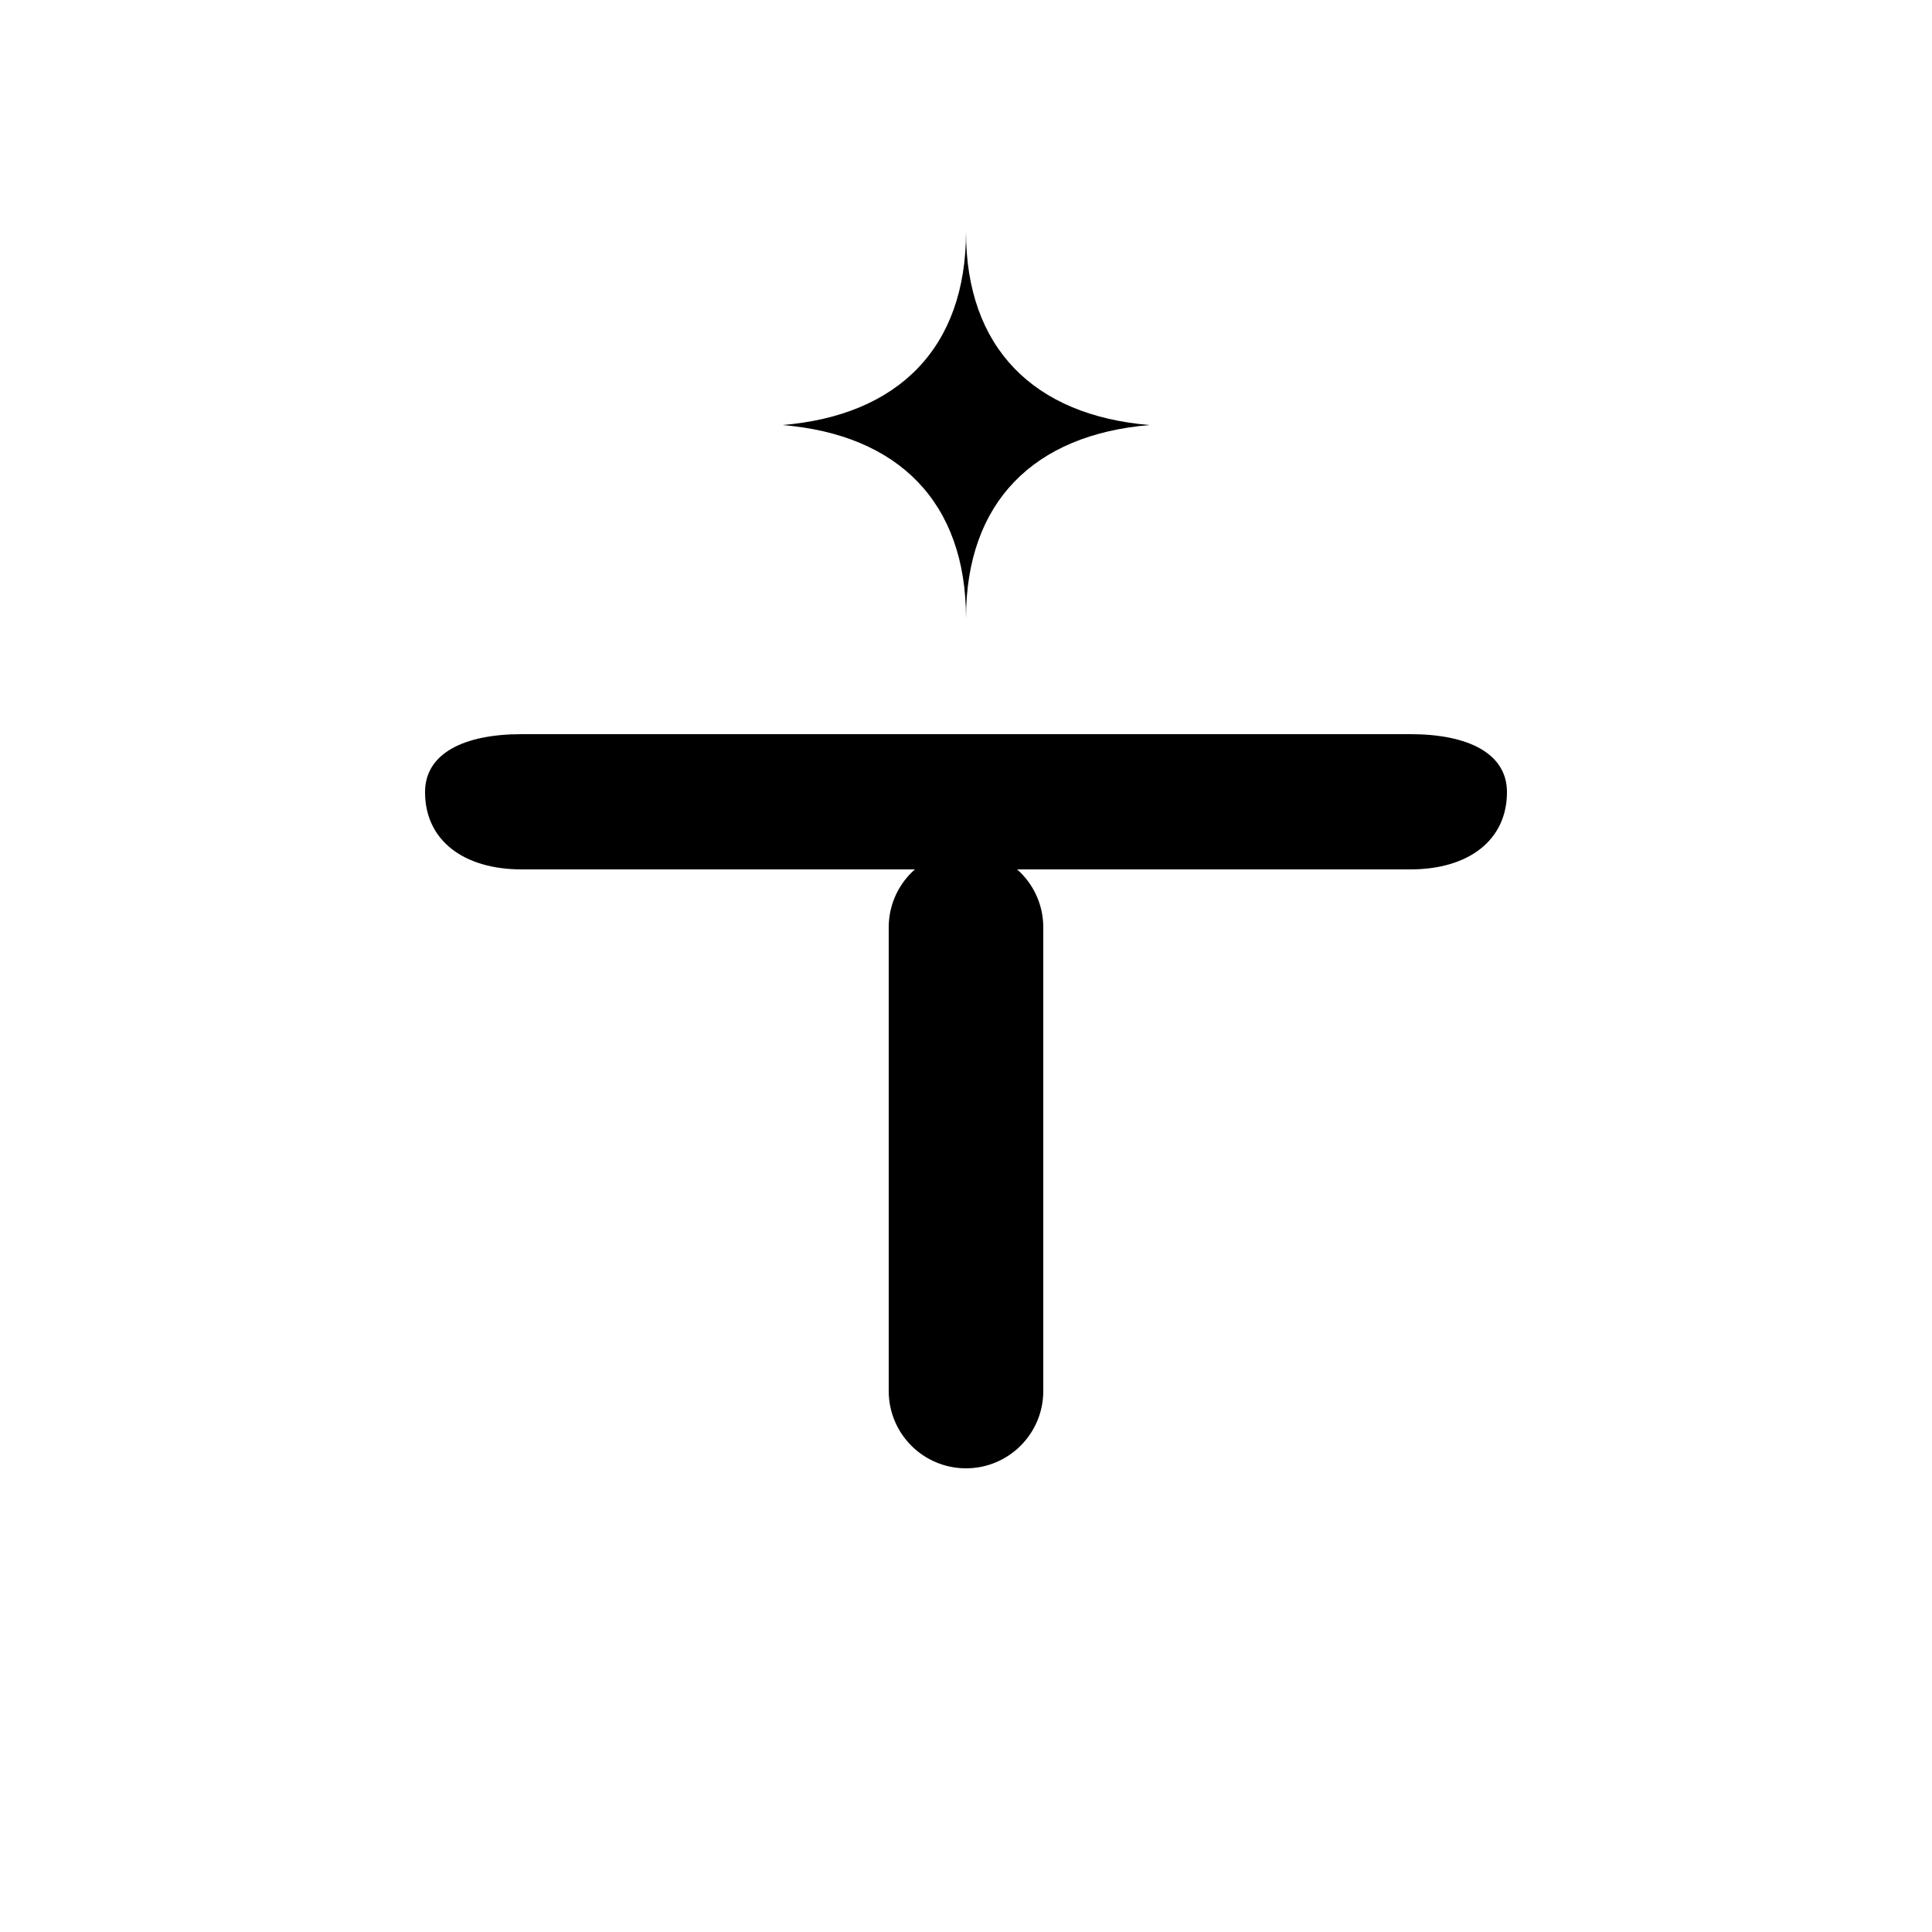
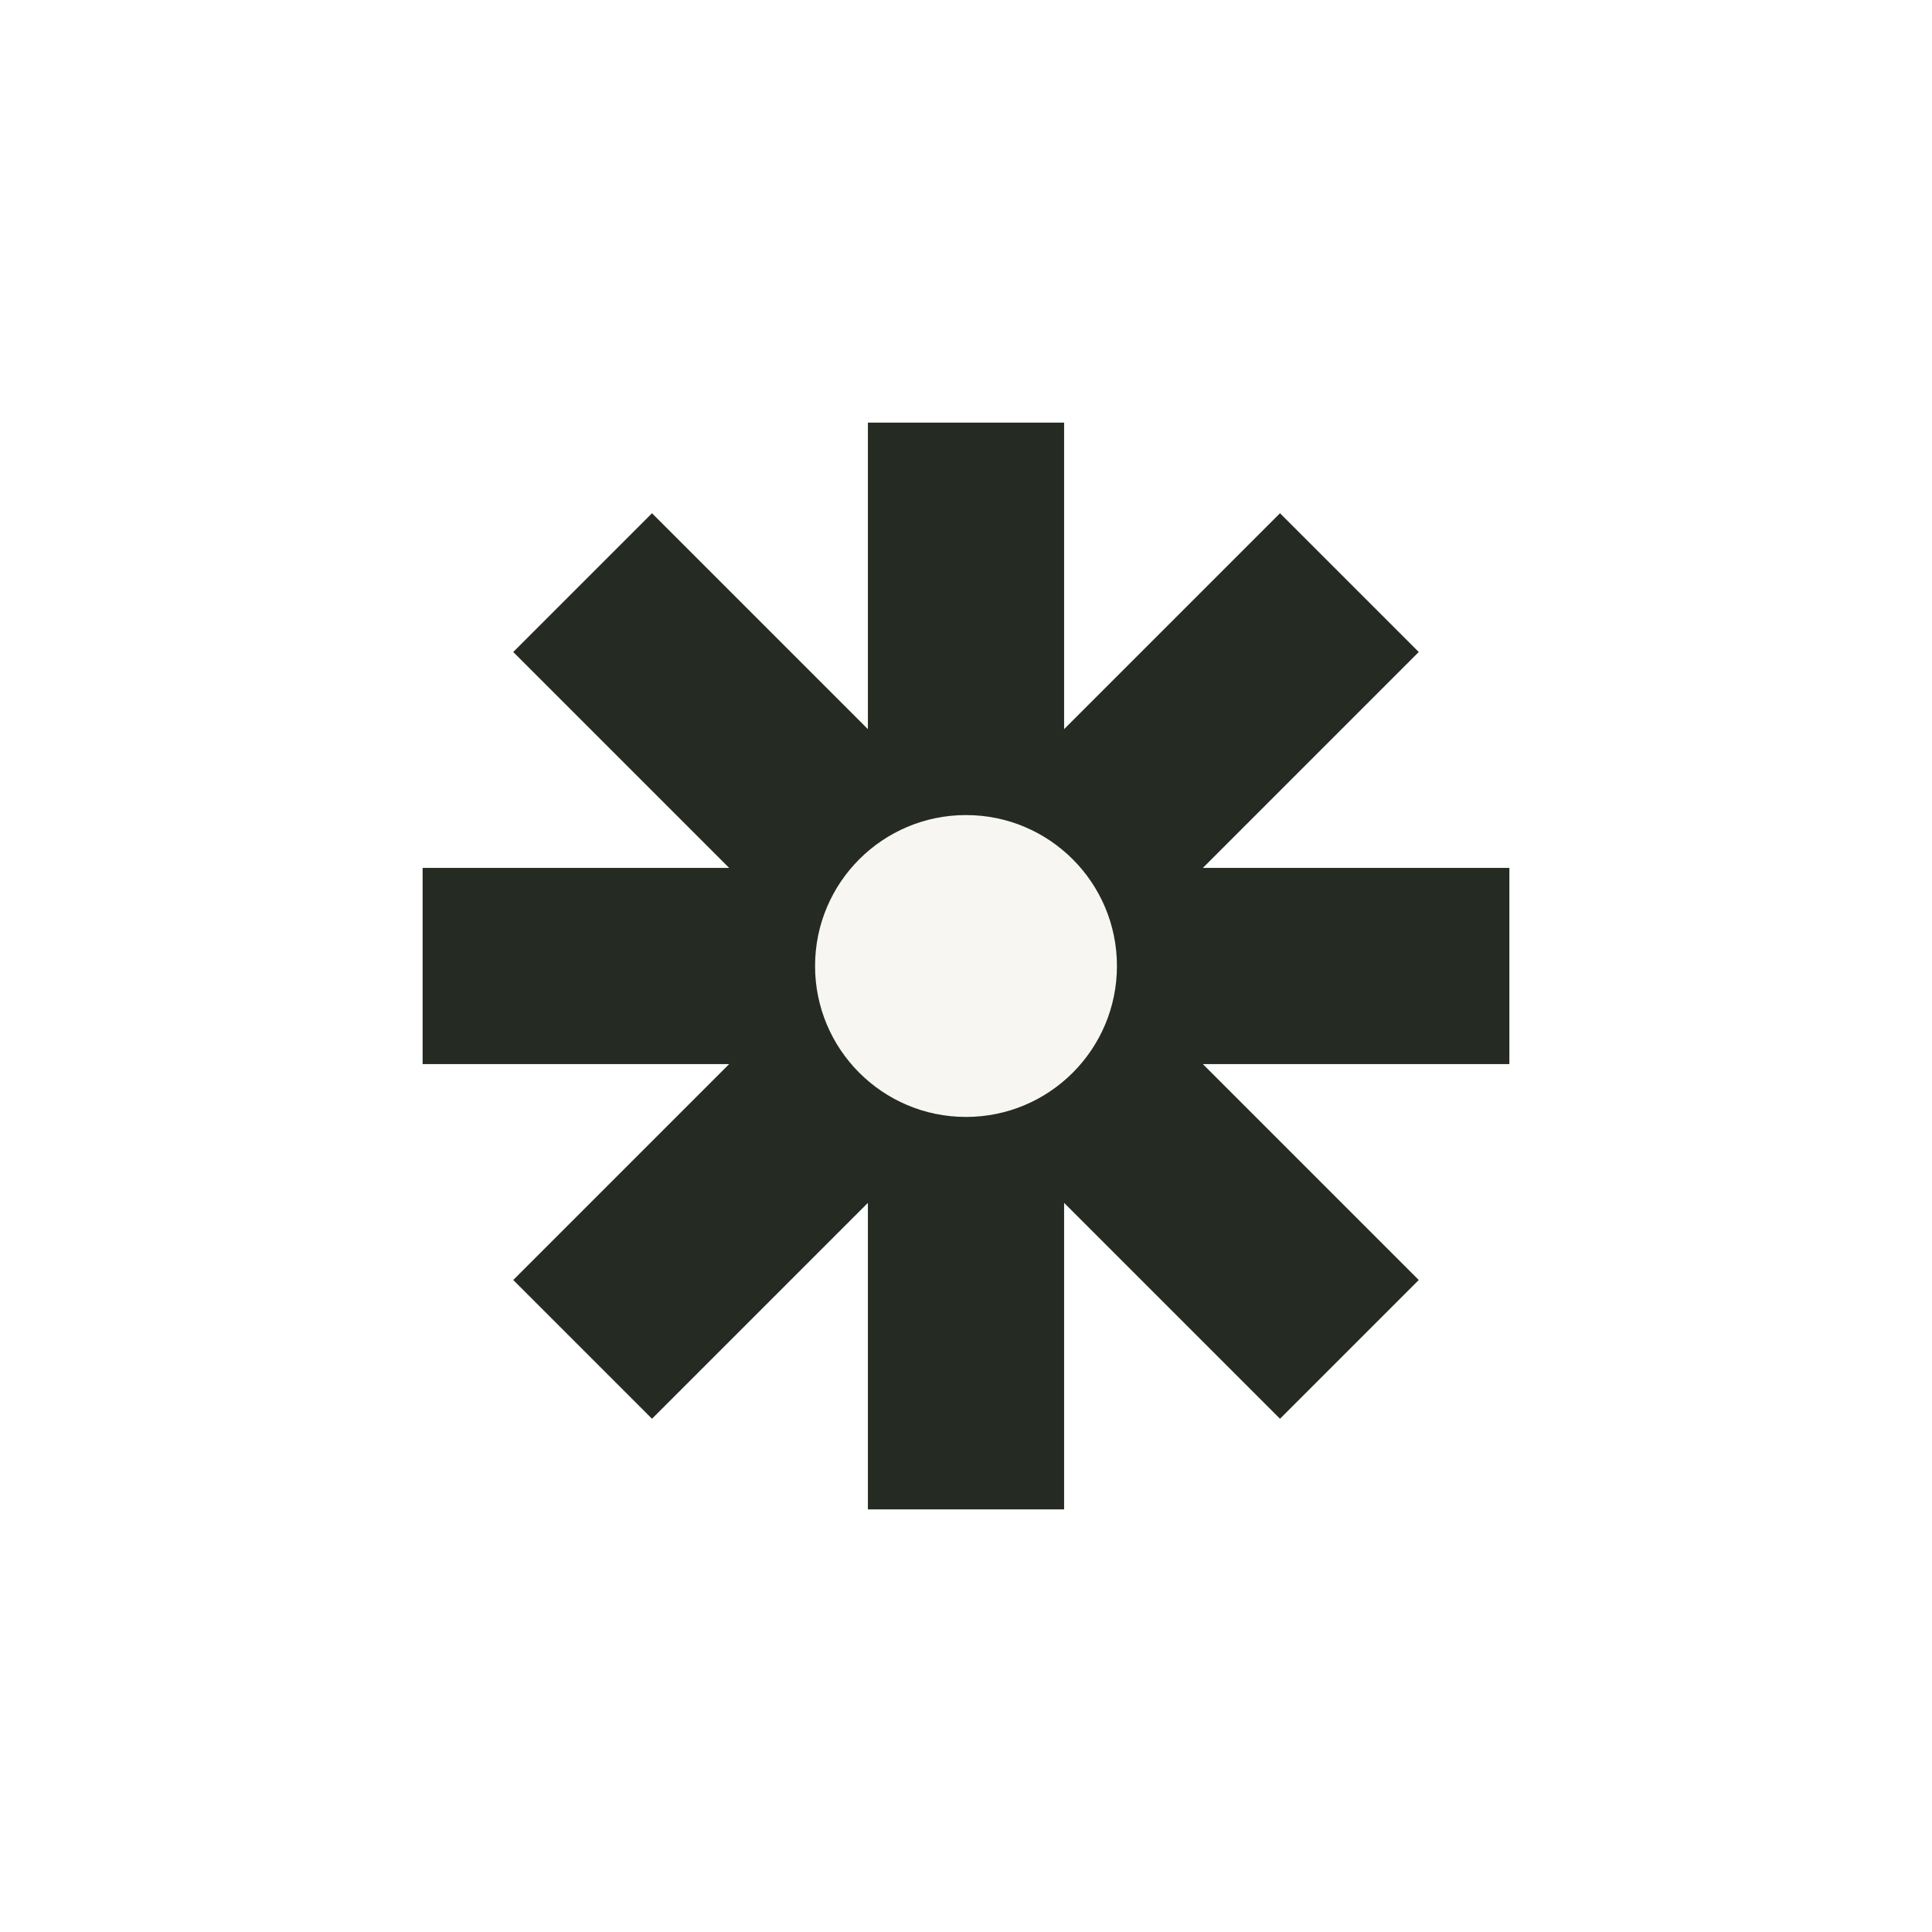
- <svg xmlns="http://www.w3.org/2000/svg" viewBox="0 0 100 100" fill="none">
-   <path d="M 22 41 C 22 39 24 38 27 38 L 73 38 C 76 38 78 39 78 41 C 78 43.5 76 45 73 45 L 27 45 C 24 45 22 43.5 22 41 Z" fill="#000000" />
-   <rect x="46" y="44" width="8" height="32" rx="4" fill="#000000" />
-   <path d="M 50 12 C 50 18 53.5 21.5 59.5 22 C 53.5 22.5 50 26 50 32 C 50 26 46.5 22.5 40.5 22 C 46.5 21.5 50 18 50 12 Z" fill="#000000" />
+ <svg xmlns="http://www.w3.org/2000/svg" viewBox="0 0 64 64">
+   <g transform="translate(12 12)">
+     <path d="M20 2v36M2 20h36M7.3 7.3l25.4 25.4M7.3 32.7 32.7 7.3" stroke="#252a23" stroke-width="6.5" />
+     <circle cx="20" cy="20" r="5" fill="#f7f6f2" />
+   </g>
</svg>
